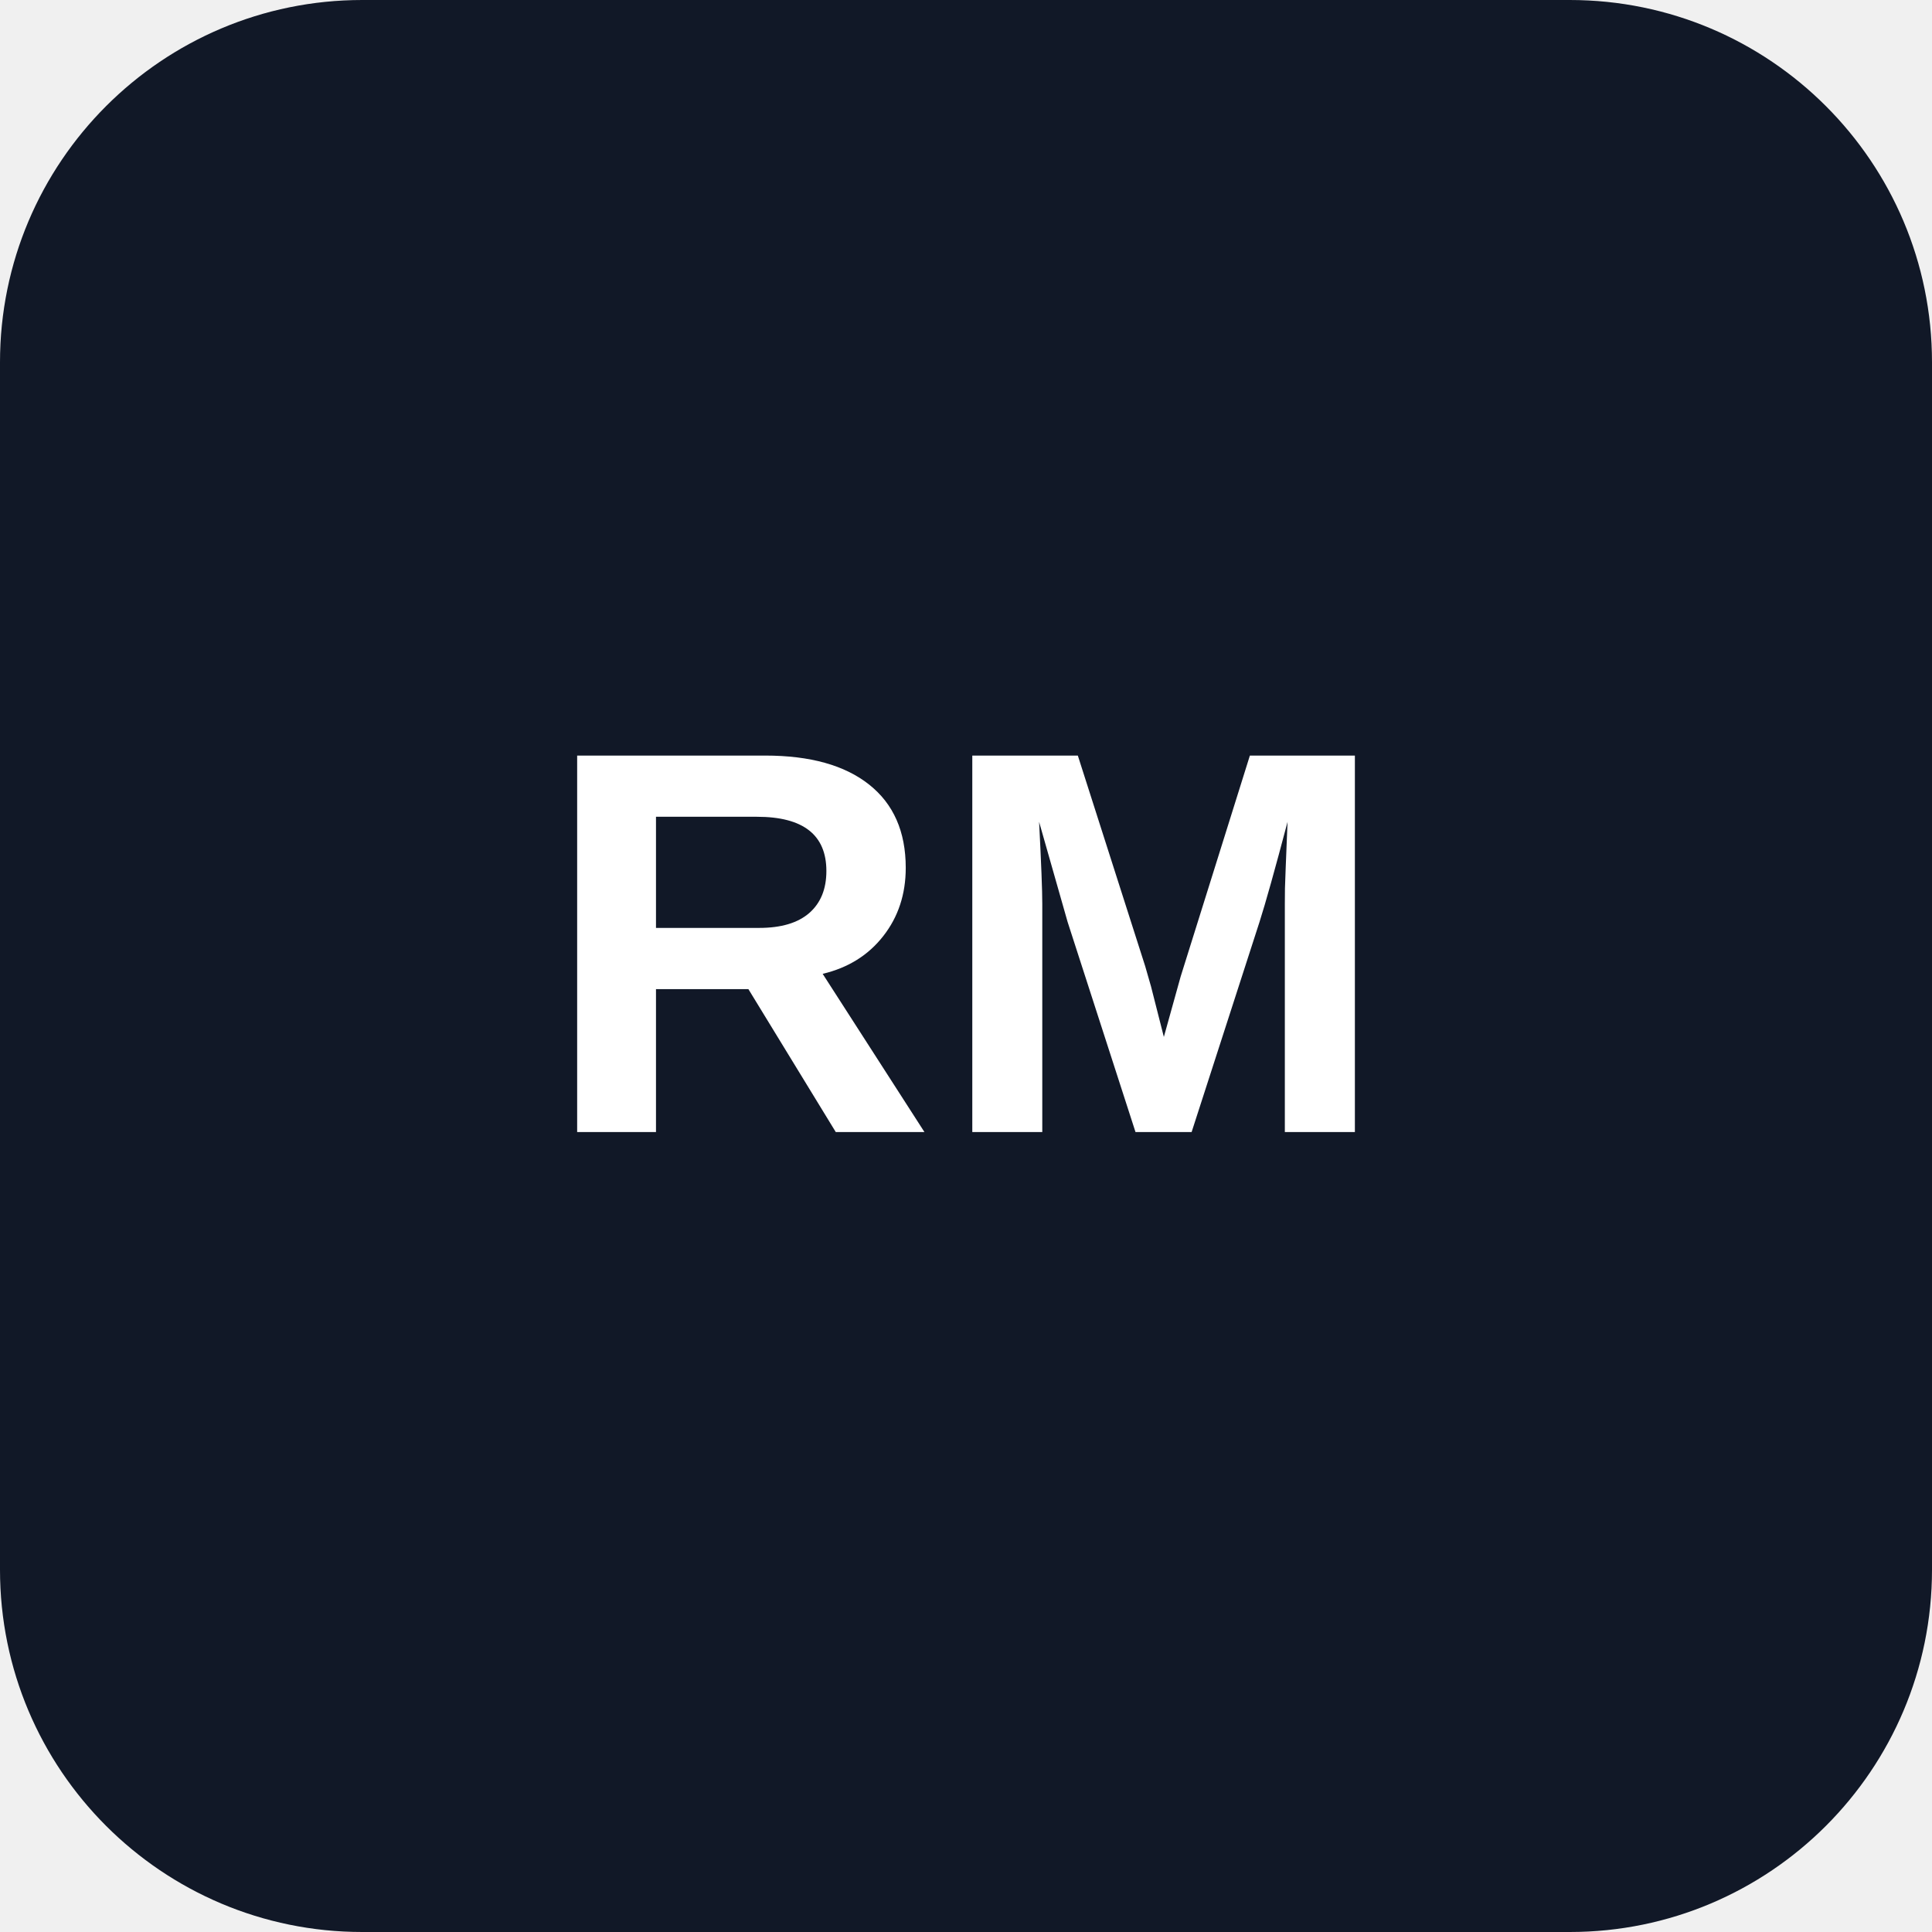
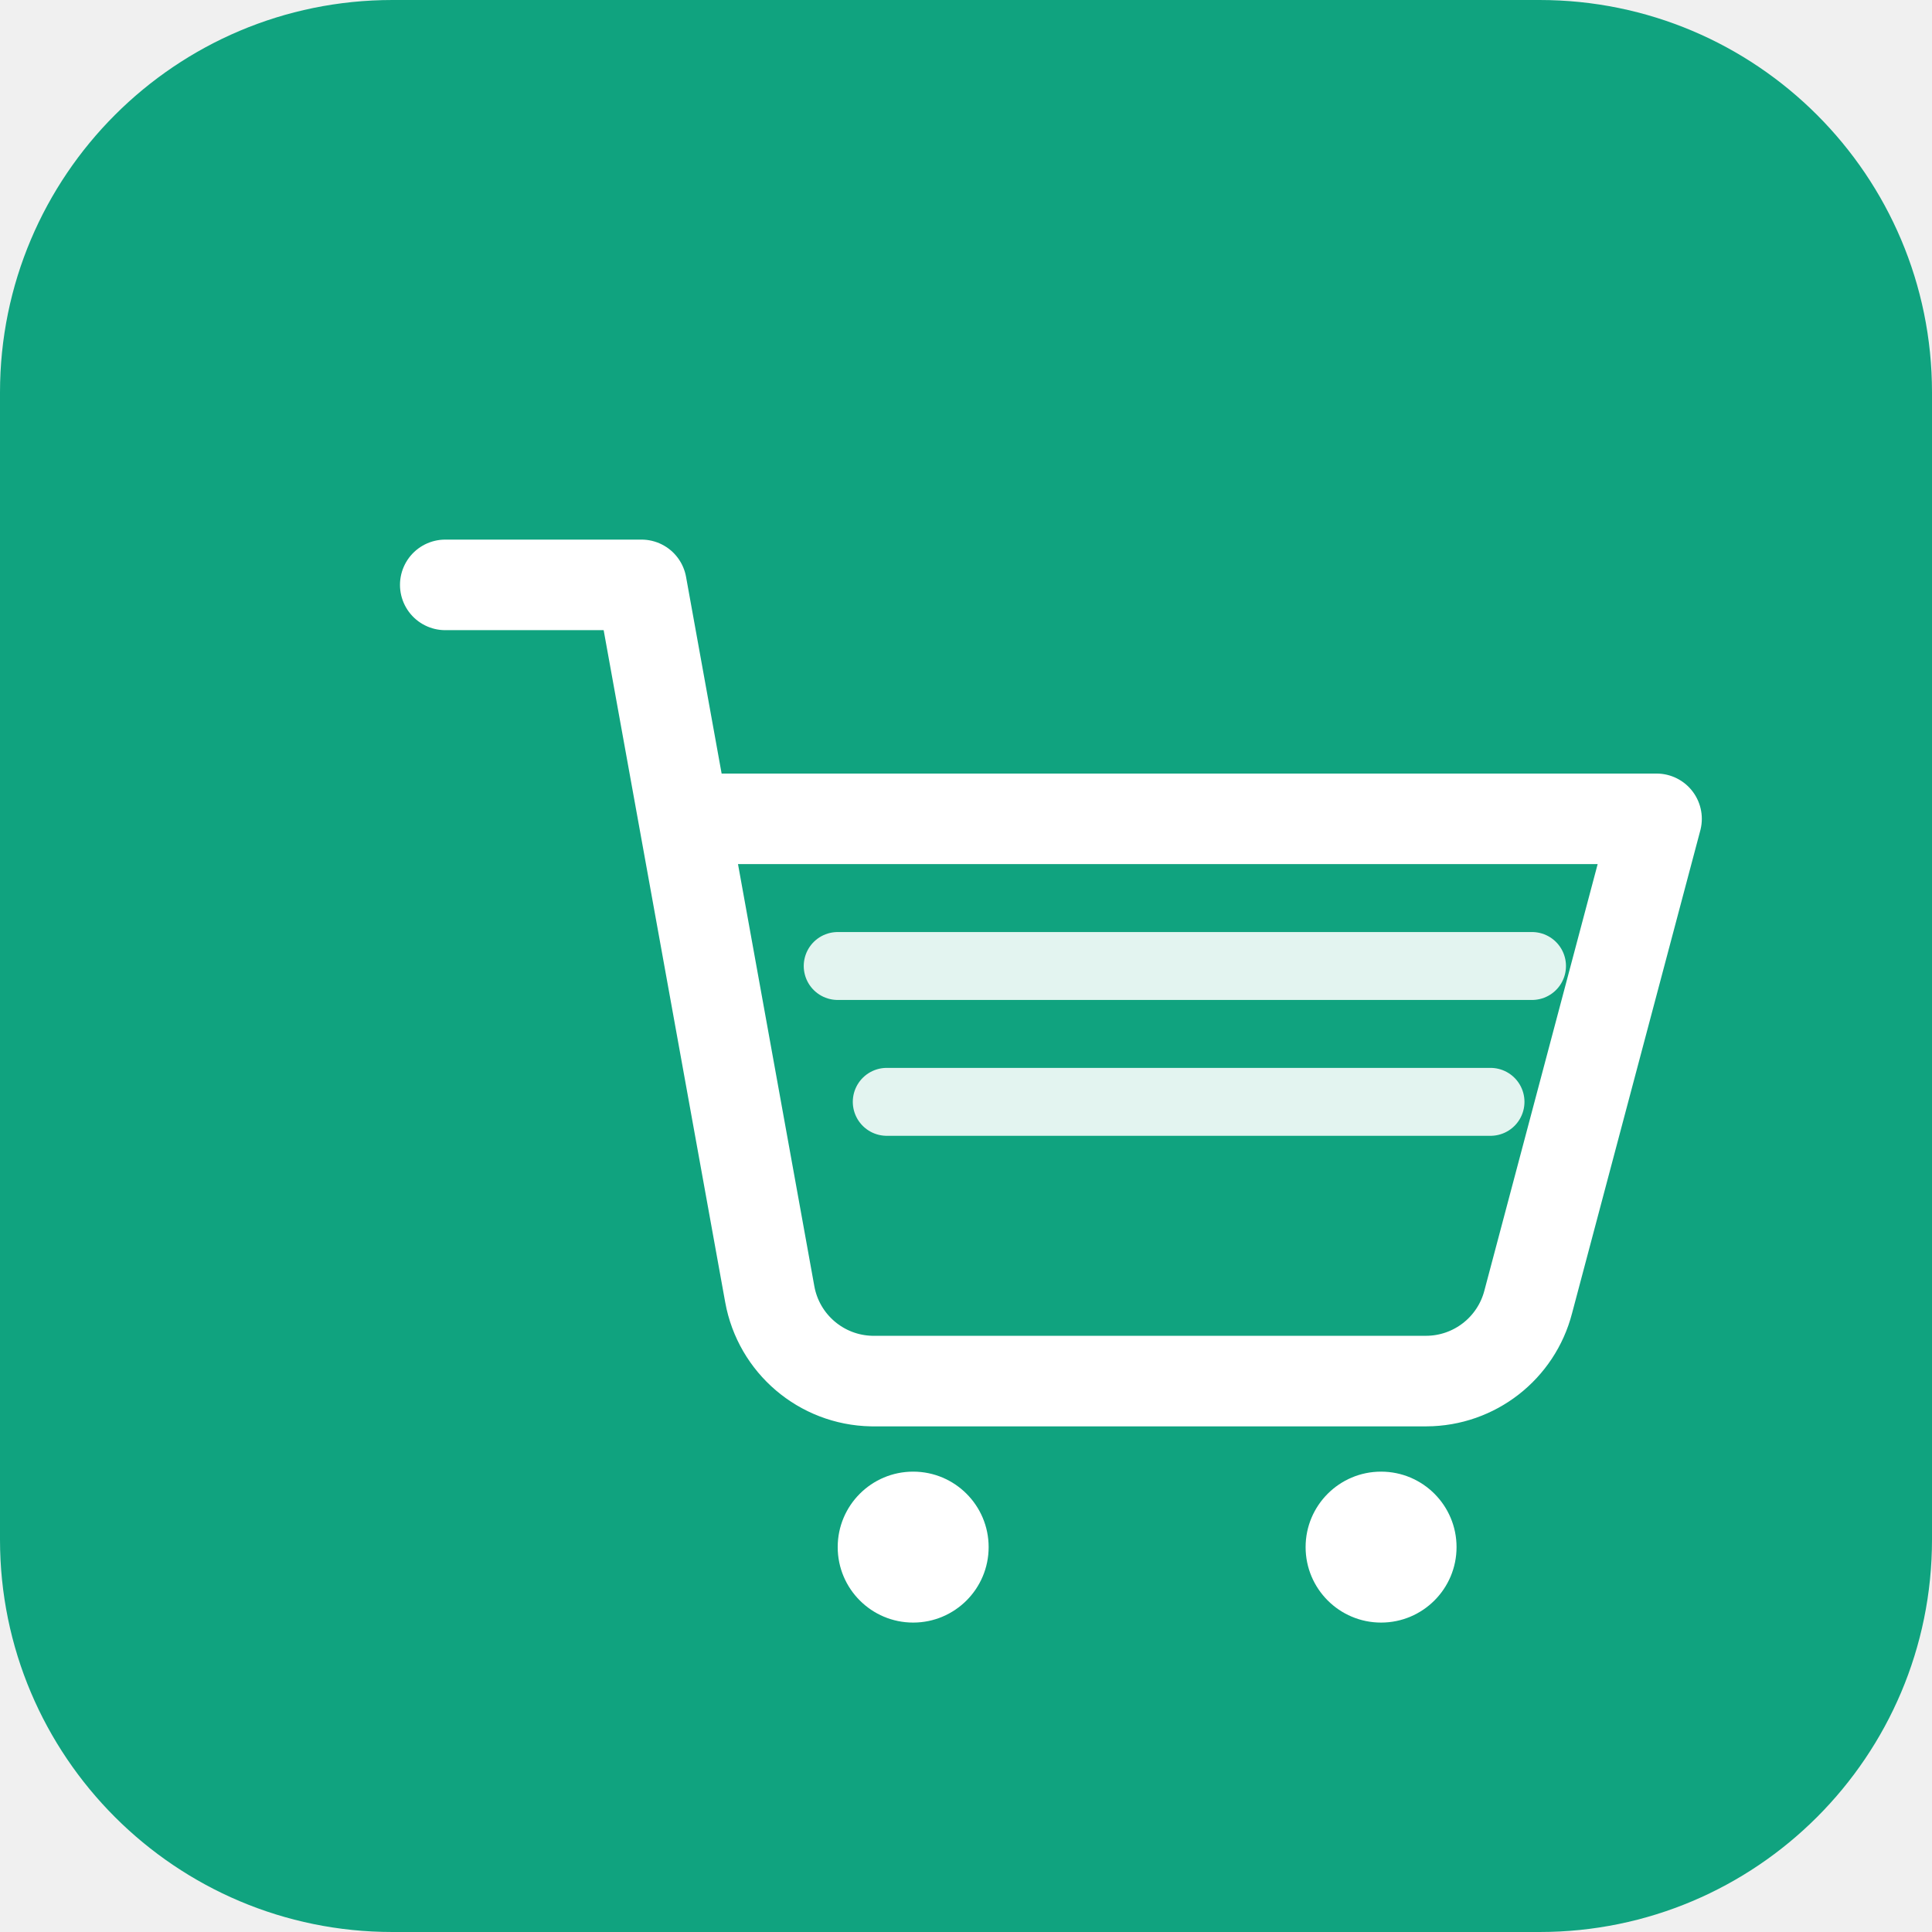
<svg xmlns="http://www.w3.org/2000/svg" viewBox="0 0 512 512">
-   <rect width="512" height="512" rx="96" fill="#111827" />
-   <text x="256" y="300" fill="white" font-family="Arial" font-size="145" text-anchor="middle" font-weight="700">RM</text>
+   <rect width="512" height="512" rx="104" fill="#10a37f" />
+   <path d="M118 155h52l34 188a28 28 0 0 0 27 23h147a28 28 0 0 0 27-21l34-128H189" fill="none" stroke="#fff" stroke-width="24" stroke-linecap="round" stroke-linejoin="round" />
+   <circle cx="242" cy="410" r="20" fill="#fff" />
+   <circle cx="366" cy="410" r="20" fill="#fff" />
+   <path d="M222 256h184M235 292h160" stroke="#fff" stroke-width="18" stroke-linecap="round" opacity=".88" />
</svg>
